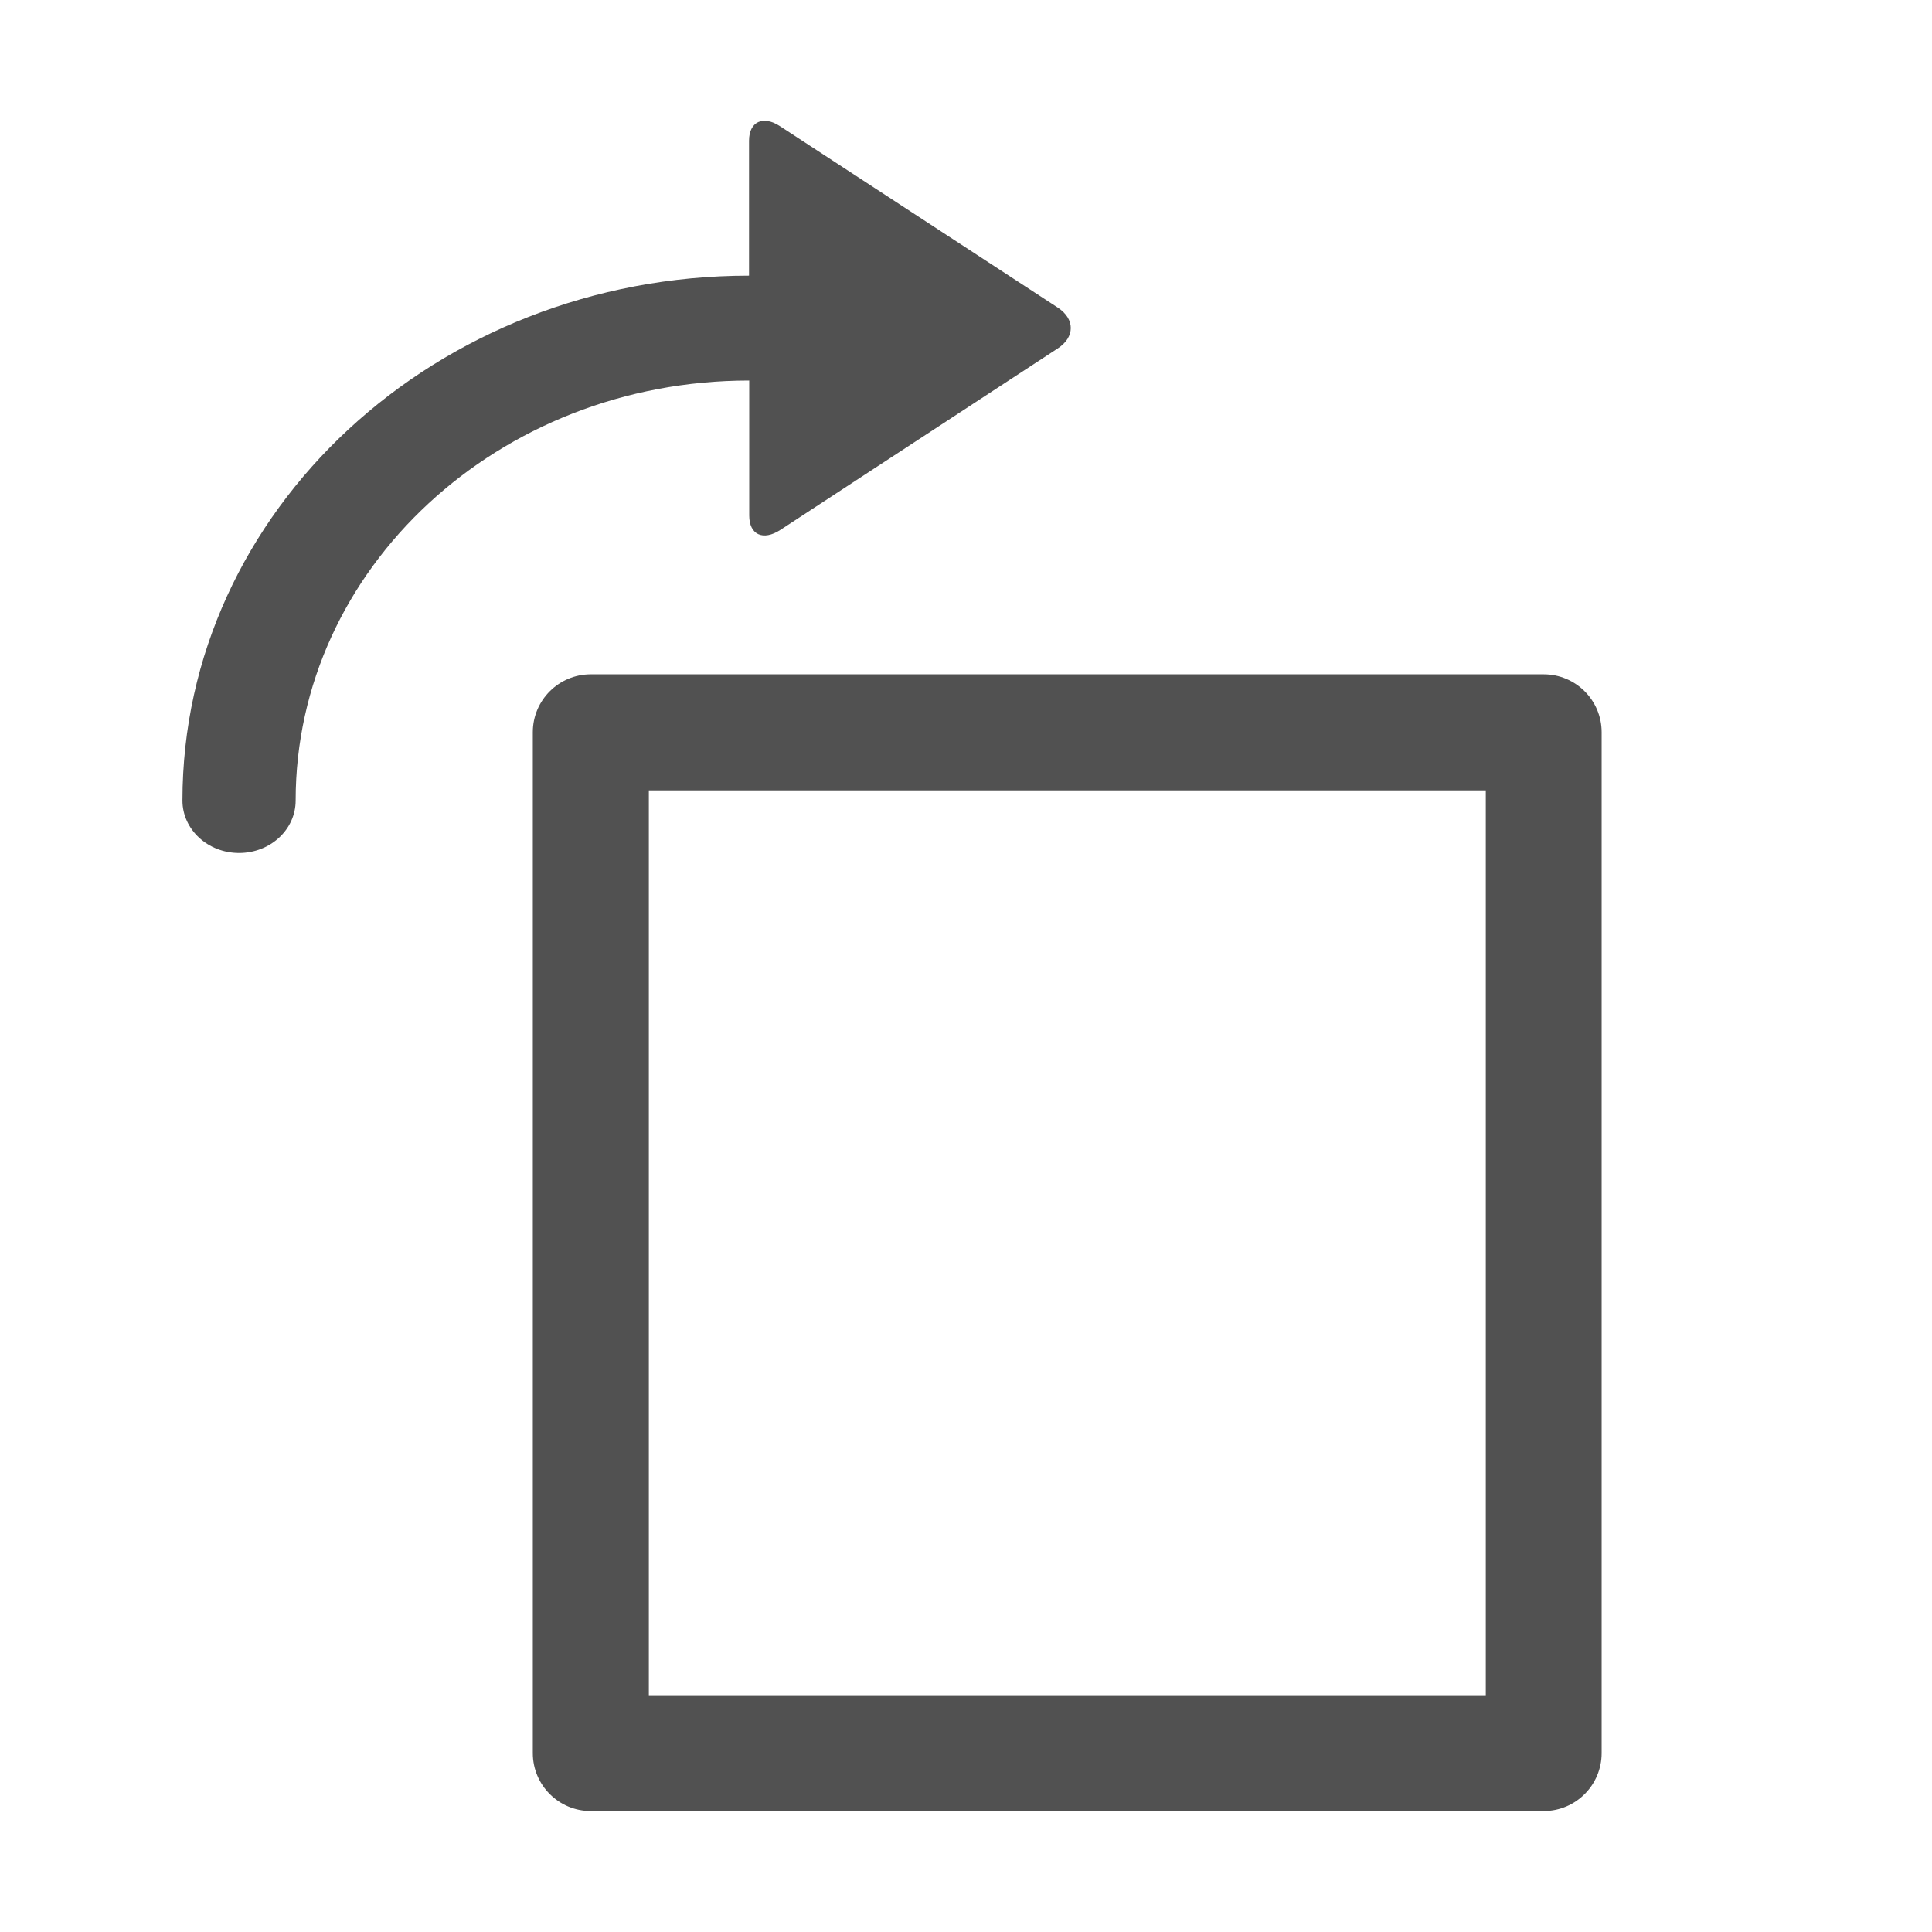
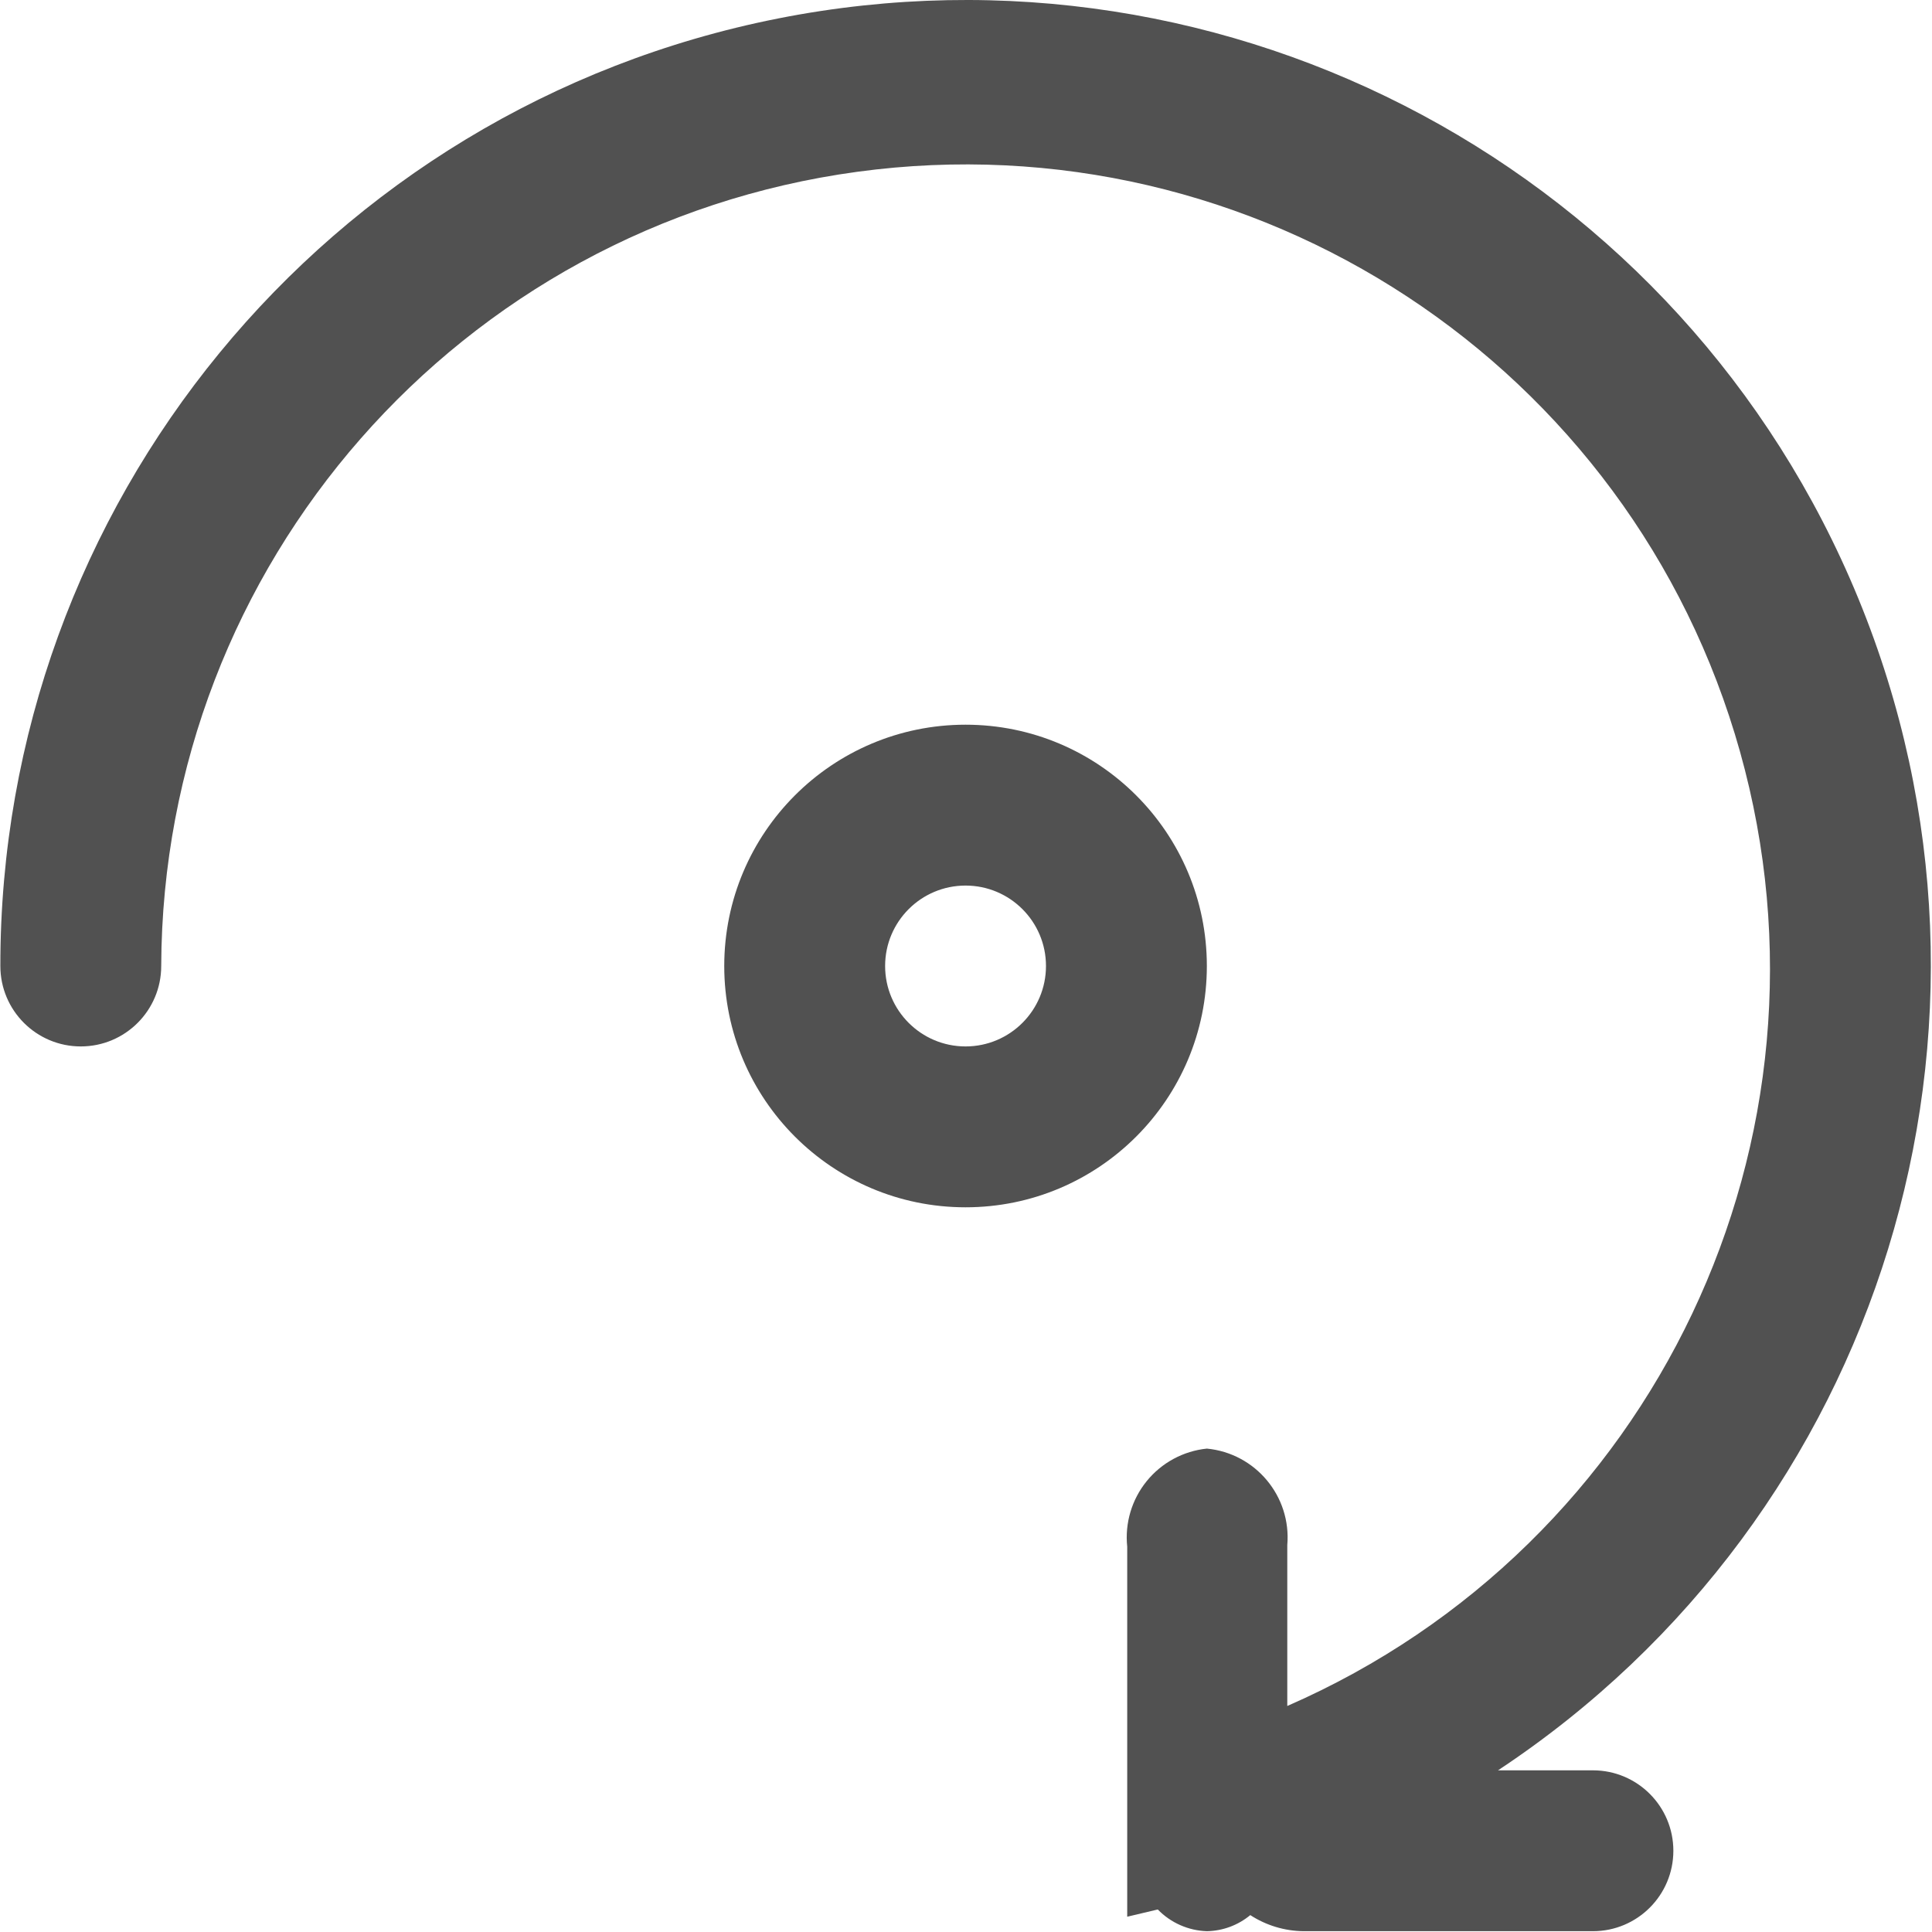
- <svg xmlns="http://www.w3.org/2000/svg" t="1585191590728" class="icon" viewBox="0 0 1024 1024" version="1.1" p-id="3946" width="128" height="128">
-   <path fill="#515151" d="M397 201.7c-132.7 0-240.3 99.6-240.3 222.6 0 15.4-13.4 27.8-30 27.8s-30-12.5-30-27.8c0-153.6 134.5-278.2 300.3-278.2V74.6c0-10.1 7.4-13.7 16.6-7.6l147 96c9.3 6.1 9.2 15.7 0 21.7l-146.9 96.1c-9.3 6.1-16.6 2.6-16.6-7.6v-71.5zM282.4 388.1v541.1c0 17 13.8 30.7 30.7 30.7h505.1c17 0 30.7-13.8 30.7-30.7V388.1c0-17-13.8-30.7-30.7-30.7H313.1c-16.9 0-30.7 13.7-30.7 30.7z m61.5 30.8h443.6v479.6H343.9V418.9z" p-id="3947" />
+ <svg xmlns="http://www.w3.org/2000/svg" t="1586487588905" class="icon" viewBox="0 0 1024 1024" version="1.1" width="128" height="128">
+   <path d="M793.98 938.311h50.305a42.631 42.631 0 1 1 0 85.262h-153.472a52.863 52.863 0 0 1-28.137-8.526 37.089 37.089 0 0 1-23.021 8.526 37.942 37.942 0 0 1-26.005-11.51l-16.2 3.837v-196.104A47.321 47.321 0 0 1 639.655 767.786a47.321 47.321 0 0 1 42.631 51.157v85.262A426.312 426.312 0 1 0 85.449 511.999a42.631 42.631 0 0 1-85.262 0 511.575 511.575 0 1 1 793.793 426.312zM511.761 384.106a127.894 127.894 0 1 1-127.894 127.894 127.894 127.894 0 0 1 127.894-127.894z m0 170.525a42.631 42.631 0 1 0-42.631-42.631 42.631 42.631 0 0 0 42.631 42.631z" fill="#515151" />
</svg>
